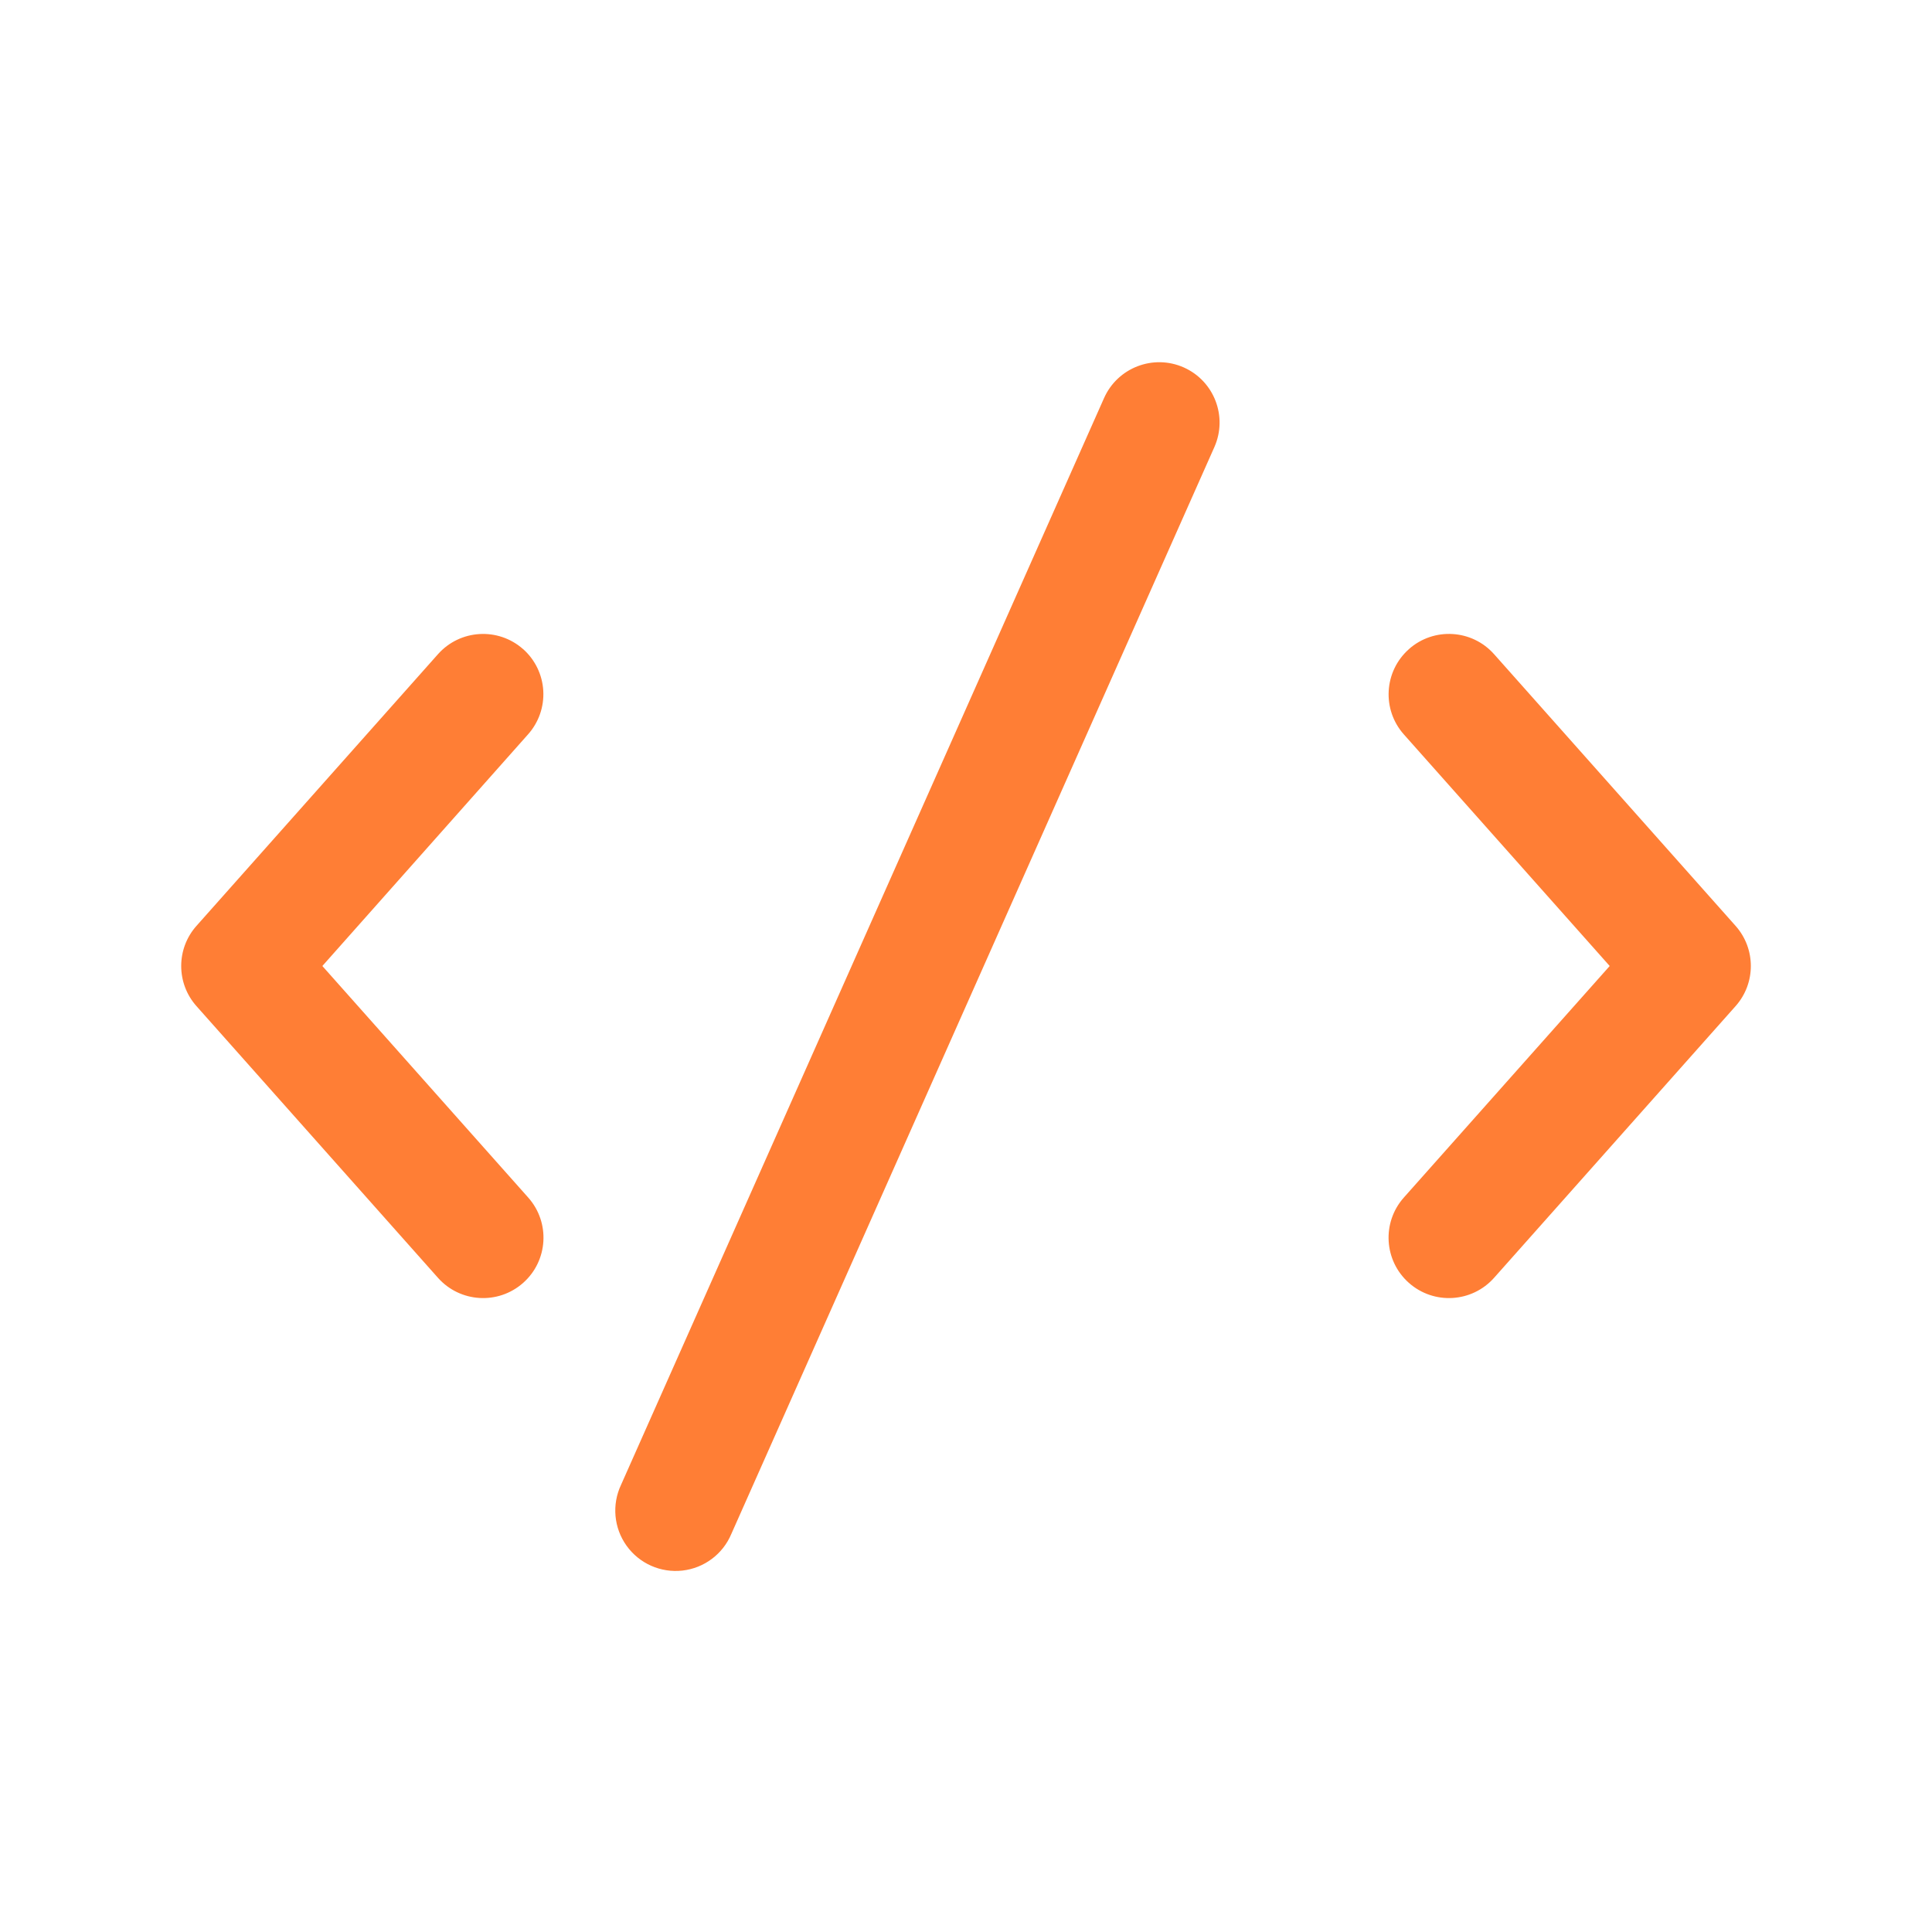
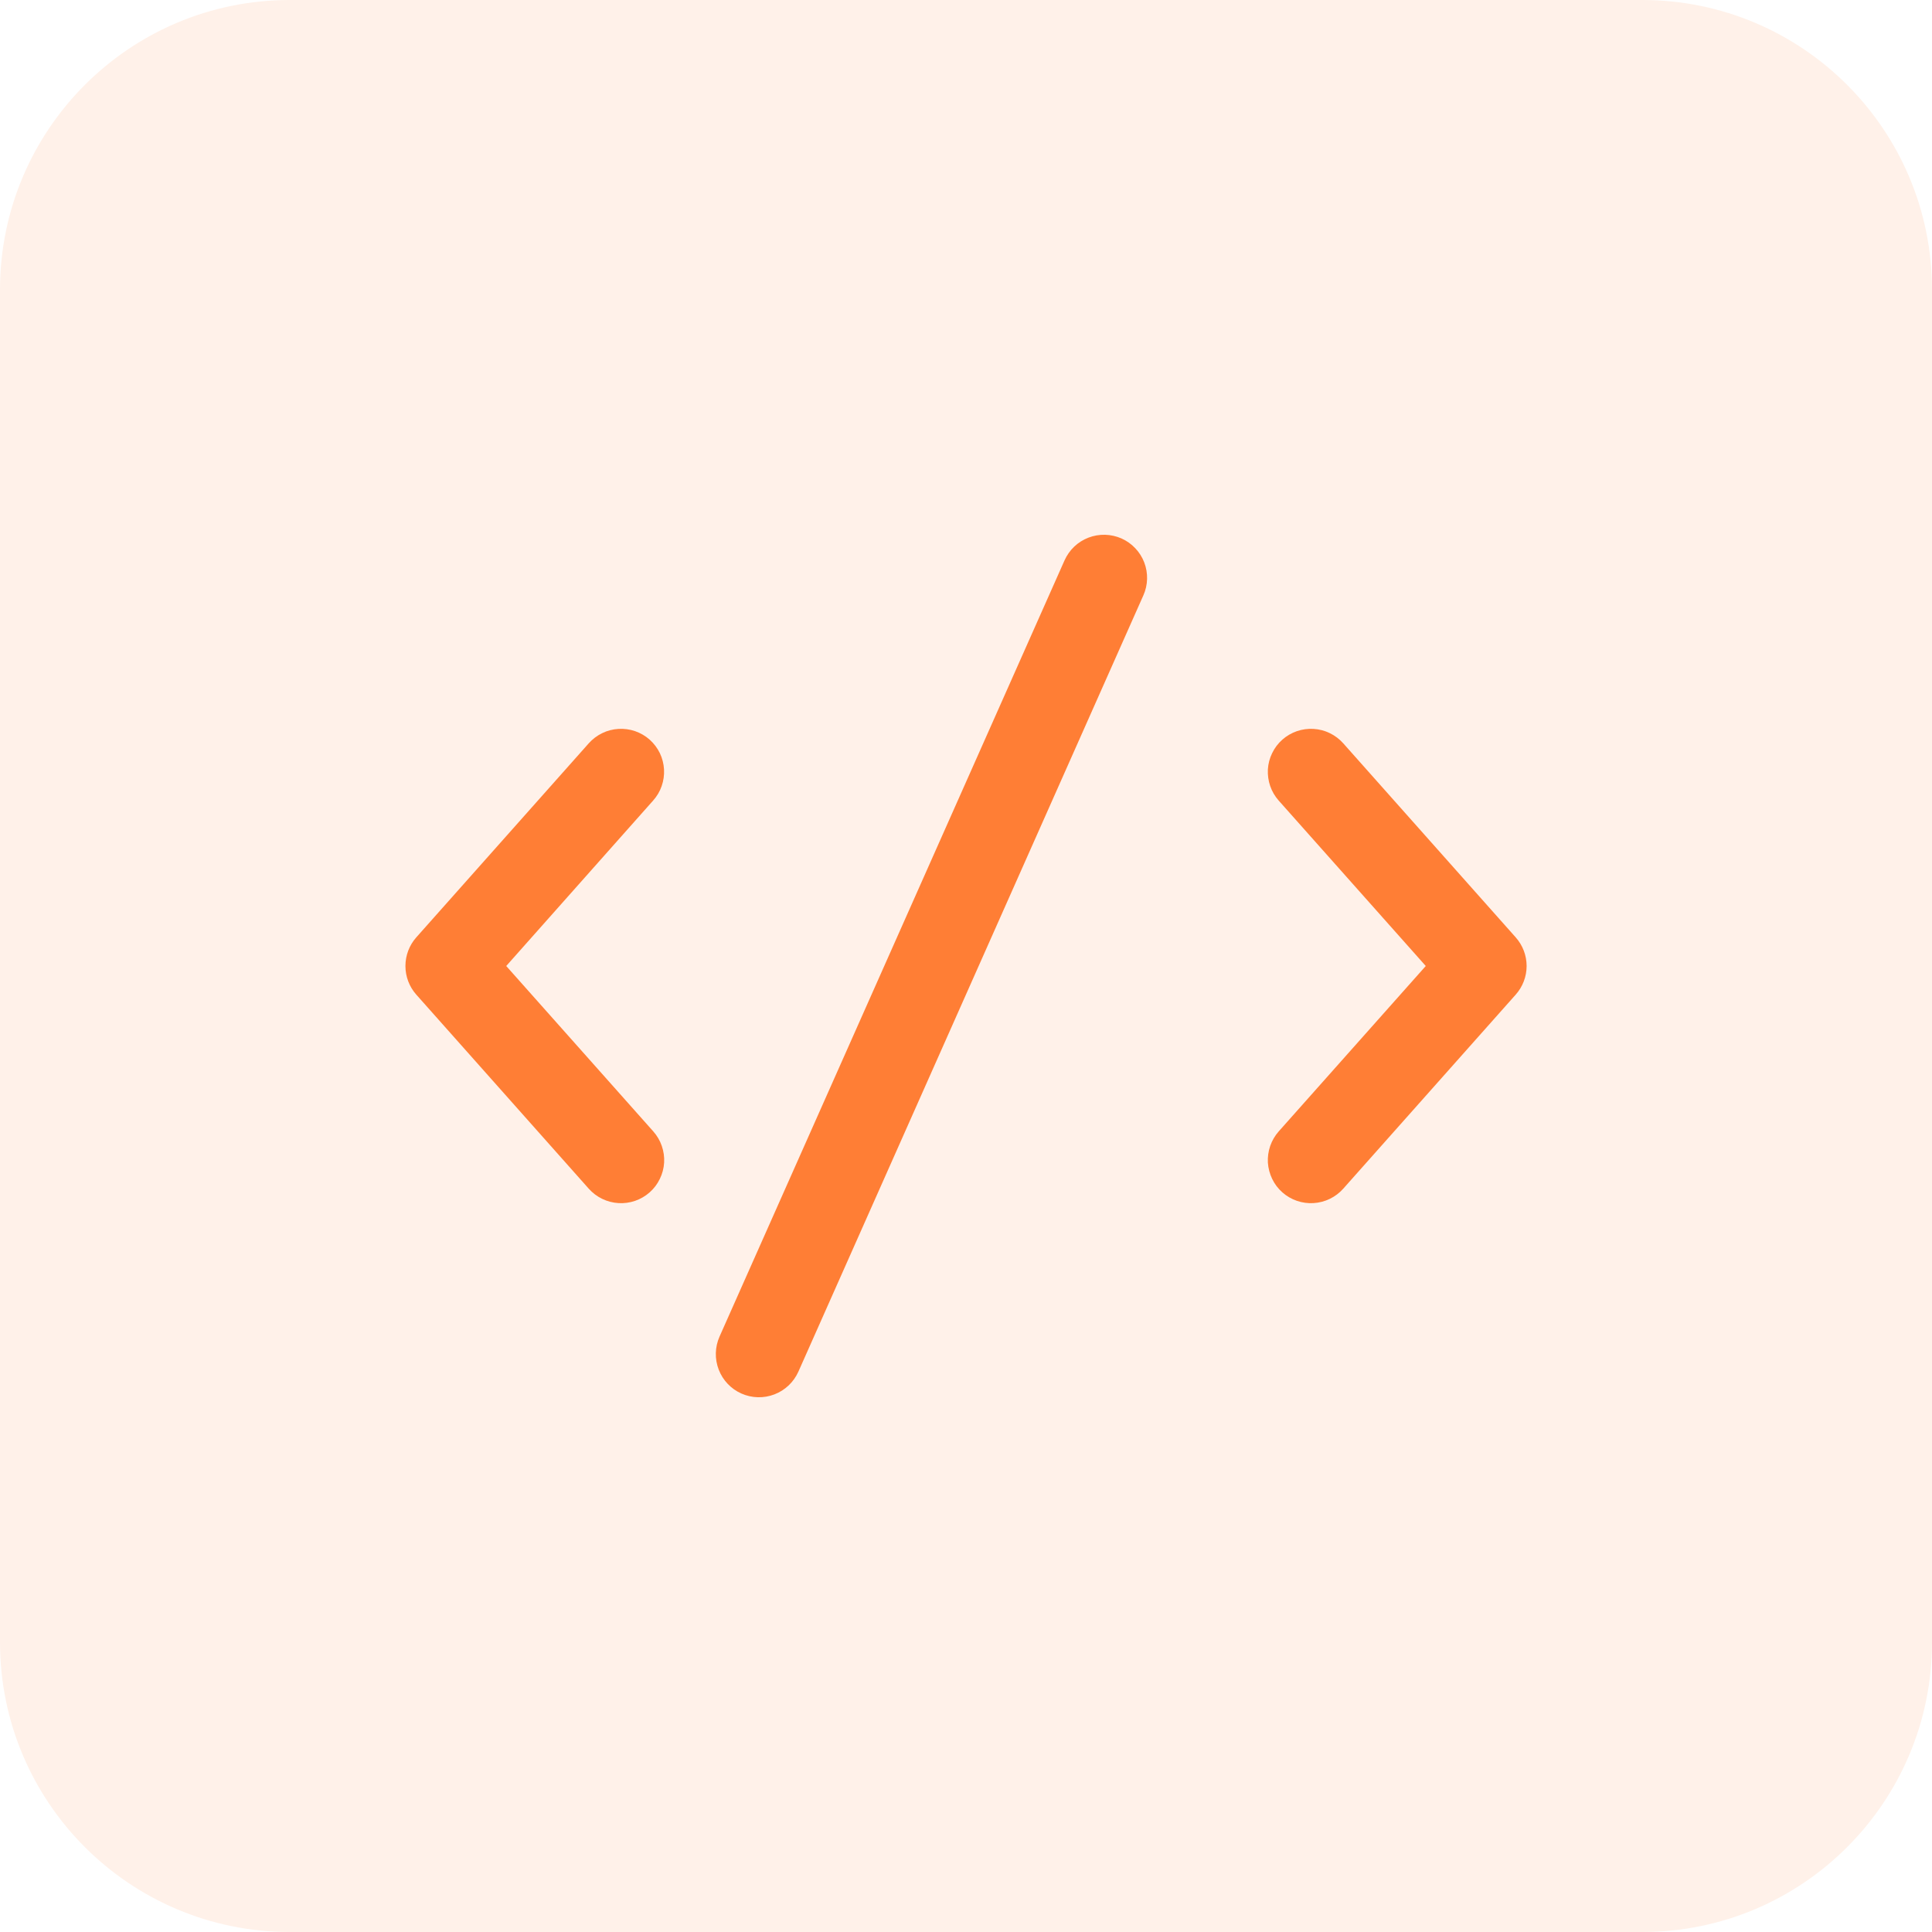
- <svg xmlns="http://www.w3.org/2000/svg" width="40" height="40" fill="none" viewBox="0 0 40 40">
-   <path fill="#FF7E35" d="M24.508 7.607a1.25 1.25 0 0 1 .634 1.65l-10 22.5a1.25 1.25 0 1 1-2.284-1.015l10-22.5a1.251 1.251 0 0 1 1.65-.635ZM10.832 13.44a1.249 1.249 0 0 1 .1 1.765L6.674 20l4.263 4.795a1.25 1.25 0 1 1-1.87 1.66l-5-5.625a1.25 1.25 0 0 1 0-1.66l5-5.625a1.25 1.25 0 0 1 1.764-.105Zm18.337 0a1.25 1.25 0 0 1 1.765.105l5 5.625a1.25 1.25 0 0 1 0 1.66l-5 5.625a1.25 1.25 0 1 1-1.87-1.66L33.327 20l-4.262-4.795a1.25 1.25 0 0 1 .105-1.765Z" />
+ <svg xmlns="http://www.w3.org/2000/svg" width="40" height="40" viewBox="0 0 40 40" fill="none">
+   <path d="M0 6C0 2.686 2.686 0 6 0H34C37.314 0 40 2.686 40 6V34C40 37.314 37.314 40 34 40H6C2.686 40 0 37.314 0 34V6Z" fill="#FFF1E9" />
+   <svg width="30" height="30" viewBox="0 0 30 30" fill="none" x="5" y="5">
+     <path d="M18.219 6.148C18.326 6.196 18.423 6.264 18.503 6.349C18.584 6.434 18.648 6.534 18.69 6.644C18.732 6.753 18.752 6.87 18.749 6.987C18.746 7.104 18.72 7.22 18.672 7.327L11.53 23.398C11.433 23.615 11.255 23.784 11.034 23.869C10.813 23.954 10.567 23.948 10.351 23.852C10.134 23.756 9.965 23.578 9.88 23.356C9.795 23.135 9.801 22.89 9.897 22.673L17.04 6.602C17.088 6.495 17.156 6.398 17.241 6.317C17.326 6.236 17.426 6.173 17.536 6.131C17.645 6.089 17.762 6.069 17.879 6.072C17.996 6.075 18.112 6.101 18.219 6.148ZM8.451 10.314C8.538 10.392 8.61 10.487 8.661 10.592C8.712 10.698 8.741 10.813 8.748 10.93C8.754 11.047 8.738 11.164 8.699 11.275C8.661 11.386 8.6 11.488 8.522 11.575L5.481 15L8.526 18.425C8.604 18.513 8.664 18.615 8.702 18.726C8.74 18.837 8.757 18.954 8.75 19.071C8.743 19.188 8.713 19.302 8.661 19.408C8.61 19.514 8.539 19.608 8.451 19.686C8.363 19.764 8.261 19.823 8.15 19.862C8.039 19.9 7.922 19.916 7.805 19.909C7.688 19.902 7.573 19.872 7.468 19.821C7.362 19.77 7.268 19.698 7.19 19.611L3.619 15.593C3.474 15.43 3.394 15.219 3.394 15C3.394 14.781 3.474 14.57 3.619 14.407L7.19 10.389C7.268 10.302 7.362 10.23 7.468 10.179C7.573 10.127 7.688 10.098 7.805 10.091C7.922 10.084 8.039 10.1 8.15 10.138C8.261 10.177 8.363 10.236 8.451 10.314ZM21.549 10.314C21.637 10.236 21.739 10.177 21.85 10.138C21.961 10.1 22.078 10.084 22.195 10.091C22.312 10.098 22.427 10.127 22.532 10.179C22.638 10.23 22.732 10.302 22.81 10.389L26.381 14.407C26.526 14.57 26.607 14.781 26.607 15C26.607 15.219 26.526 15.43 26.381 15.593L22.81 19.611C22.732 19.698 22.638 19.77 22.532 19.821C22.427 19.872 22.312 19.902 22.195 19.909C22.078 19.916 21.961 19.9 21.85 19.862C21.739 19.823 21.637 19.764 21.549 19.686C21.461 19.608 21.39 19.514 21.339 19.408C21.288 19.302 21.258 19.188 21.25 19.071C21.244 18.954 21.26 18.837 21.298 18.726C21.337 18.615 21.396 18.513 21.474 18.425L24.519 15L21.474 11.575C21.396 11.487 21.336 11.385 21.298 11.274C21.26 11.164 21.244 11.046 21.25 10.929C21.257 10.812 21.287 10.697 21.339 10.592C21.39 10.486 21.461 10.392 21.549 10.314Z" fill="#FF7E35" />
+   </svg>
</svg>
